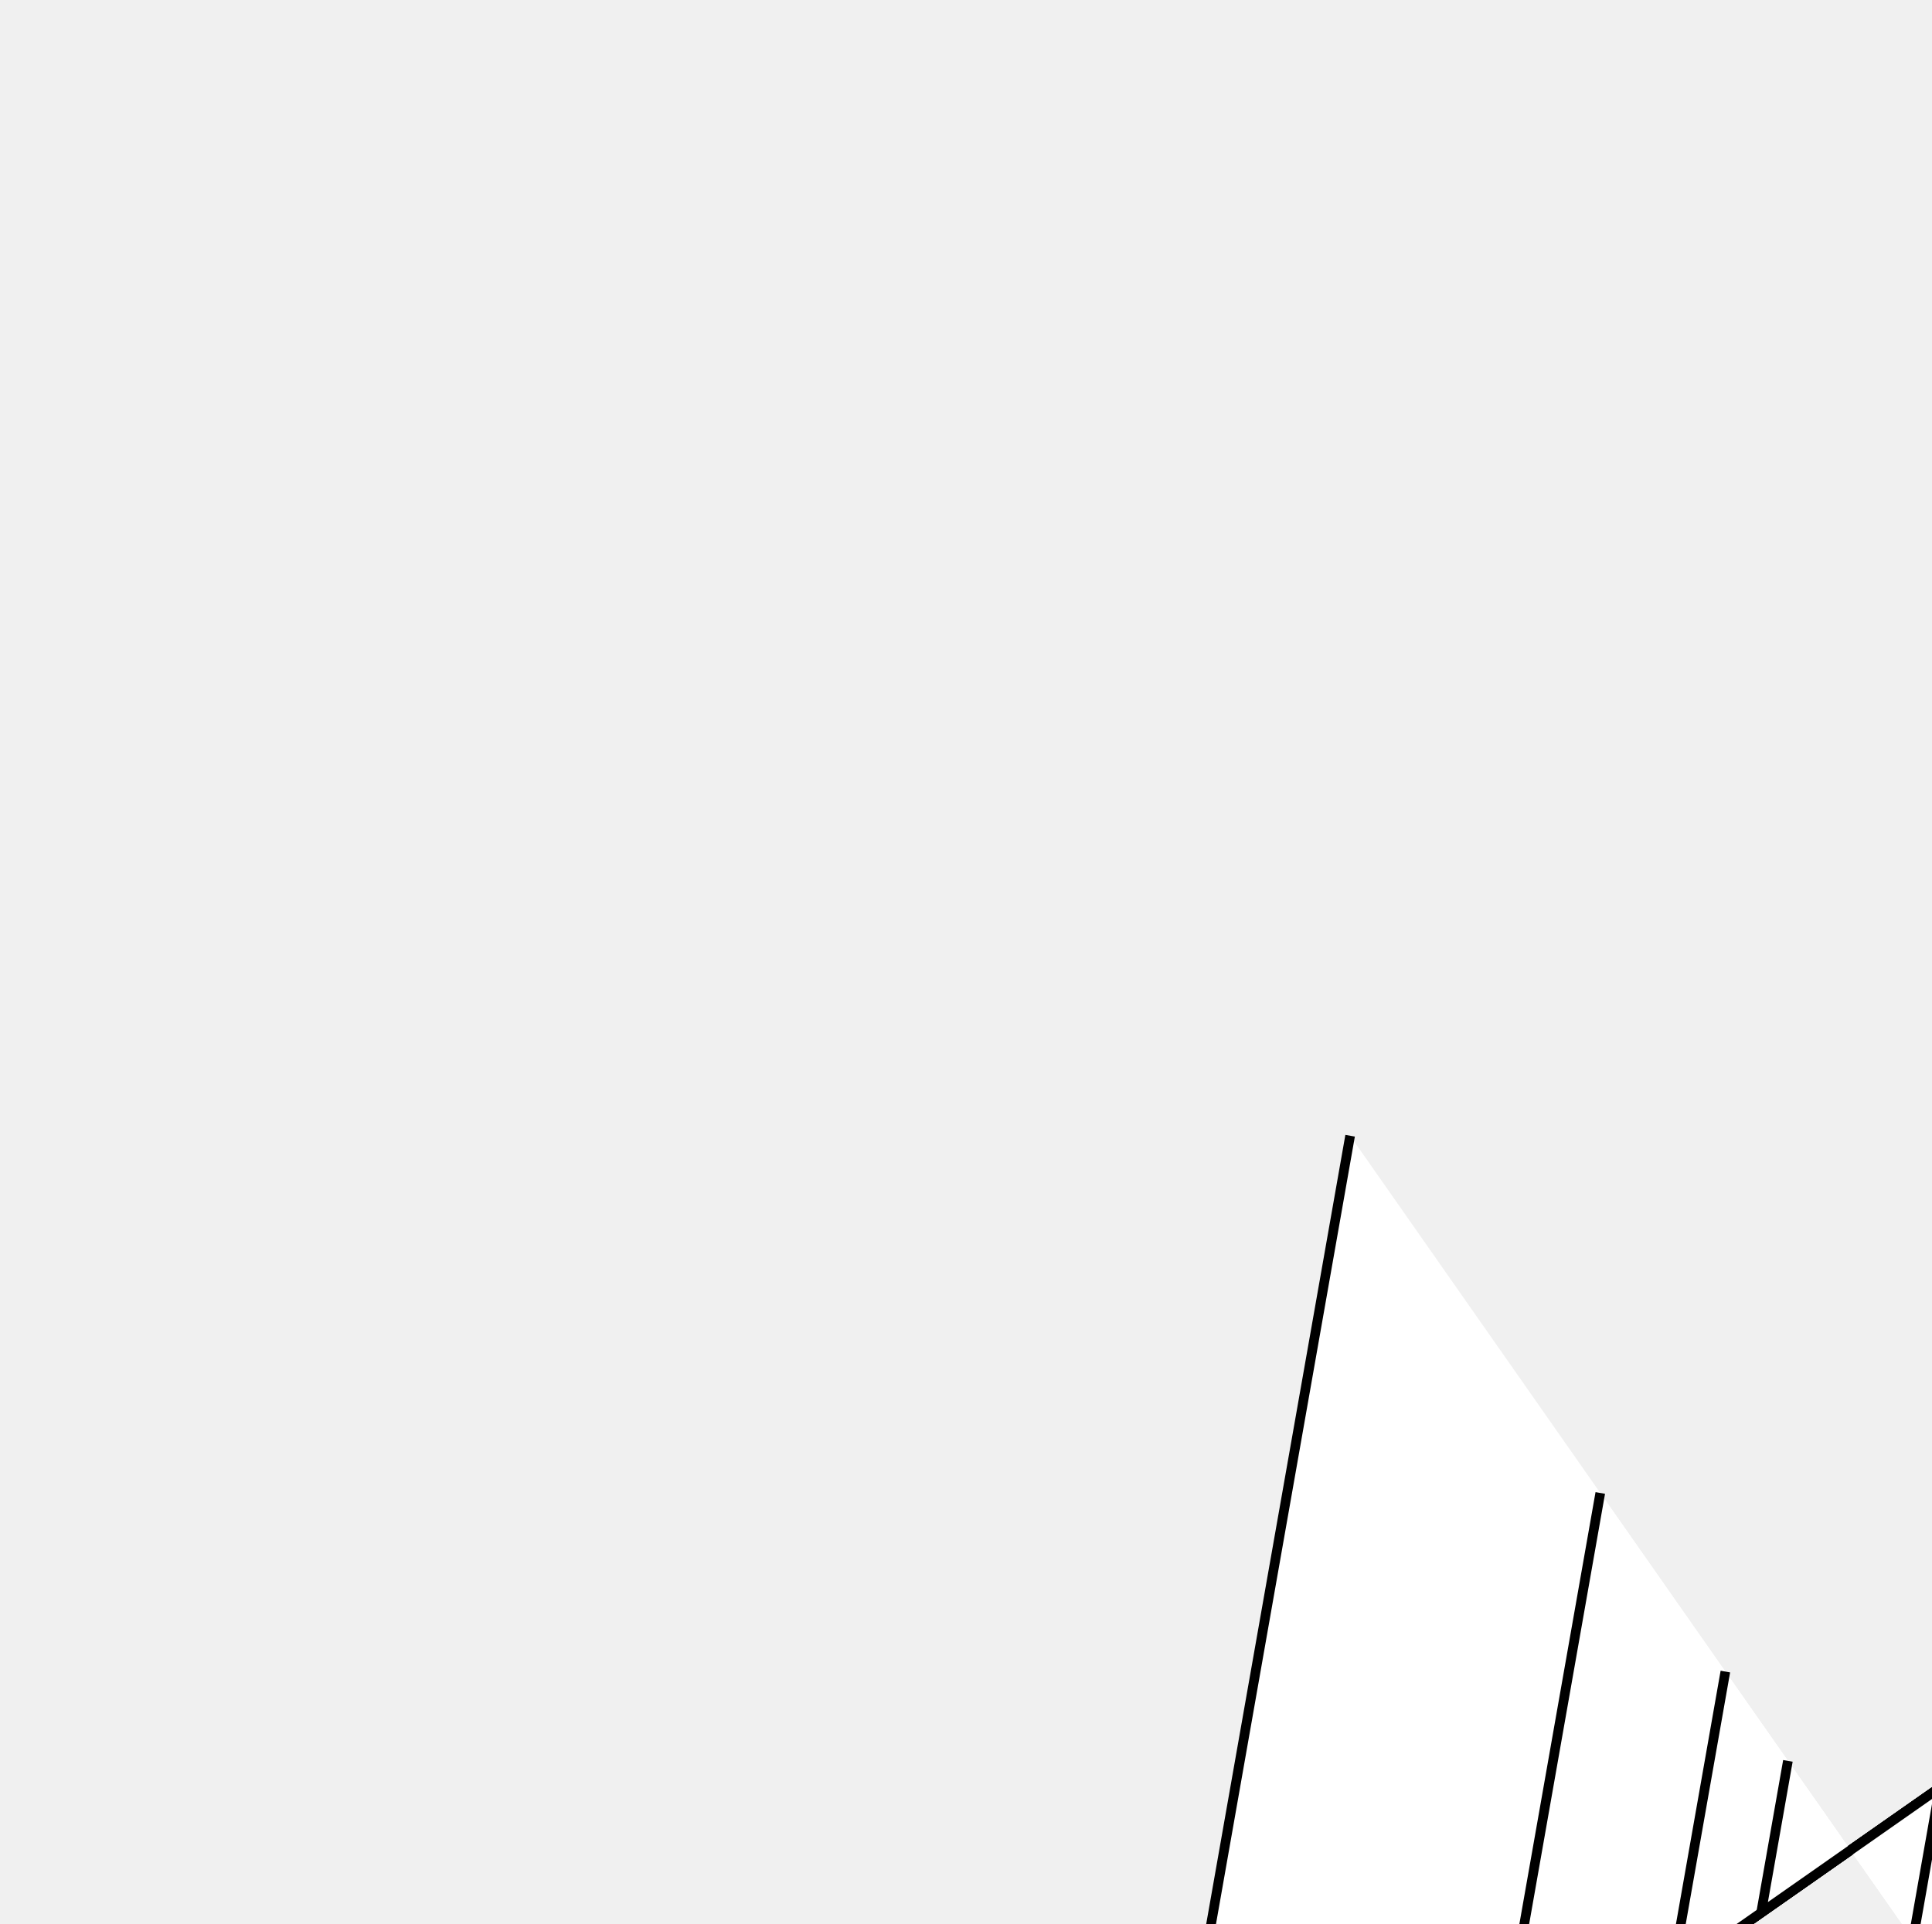
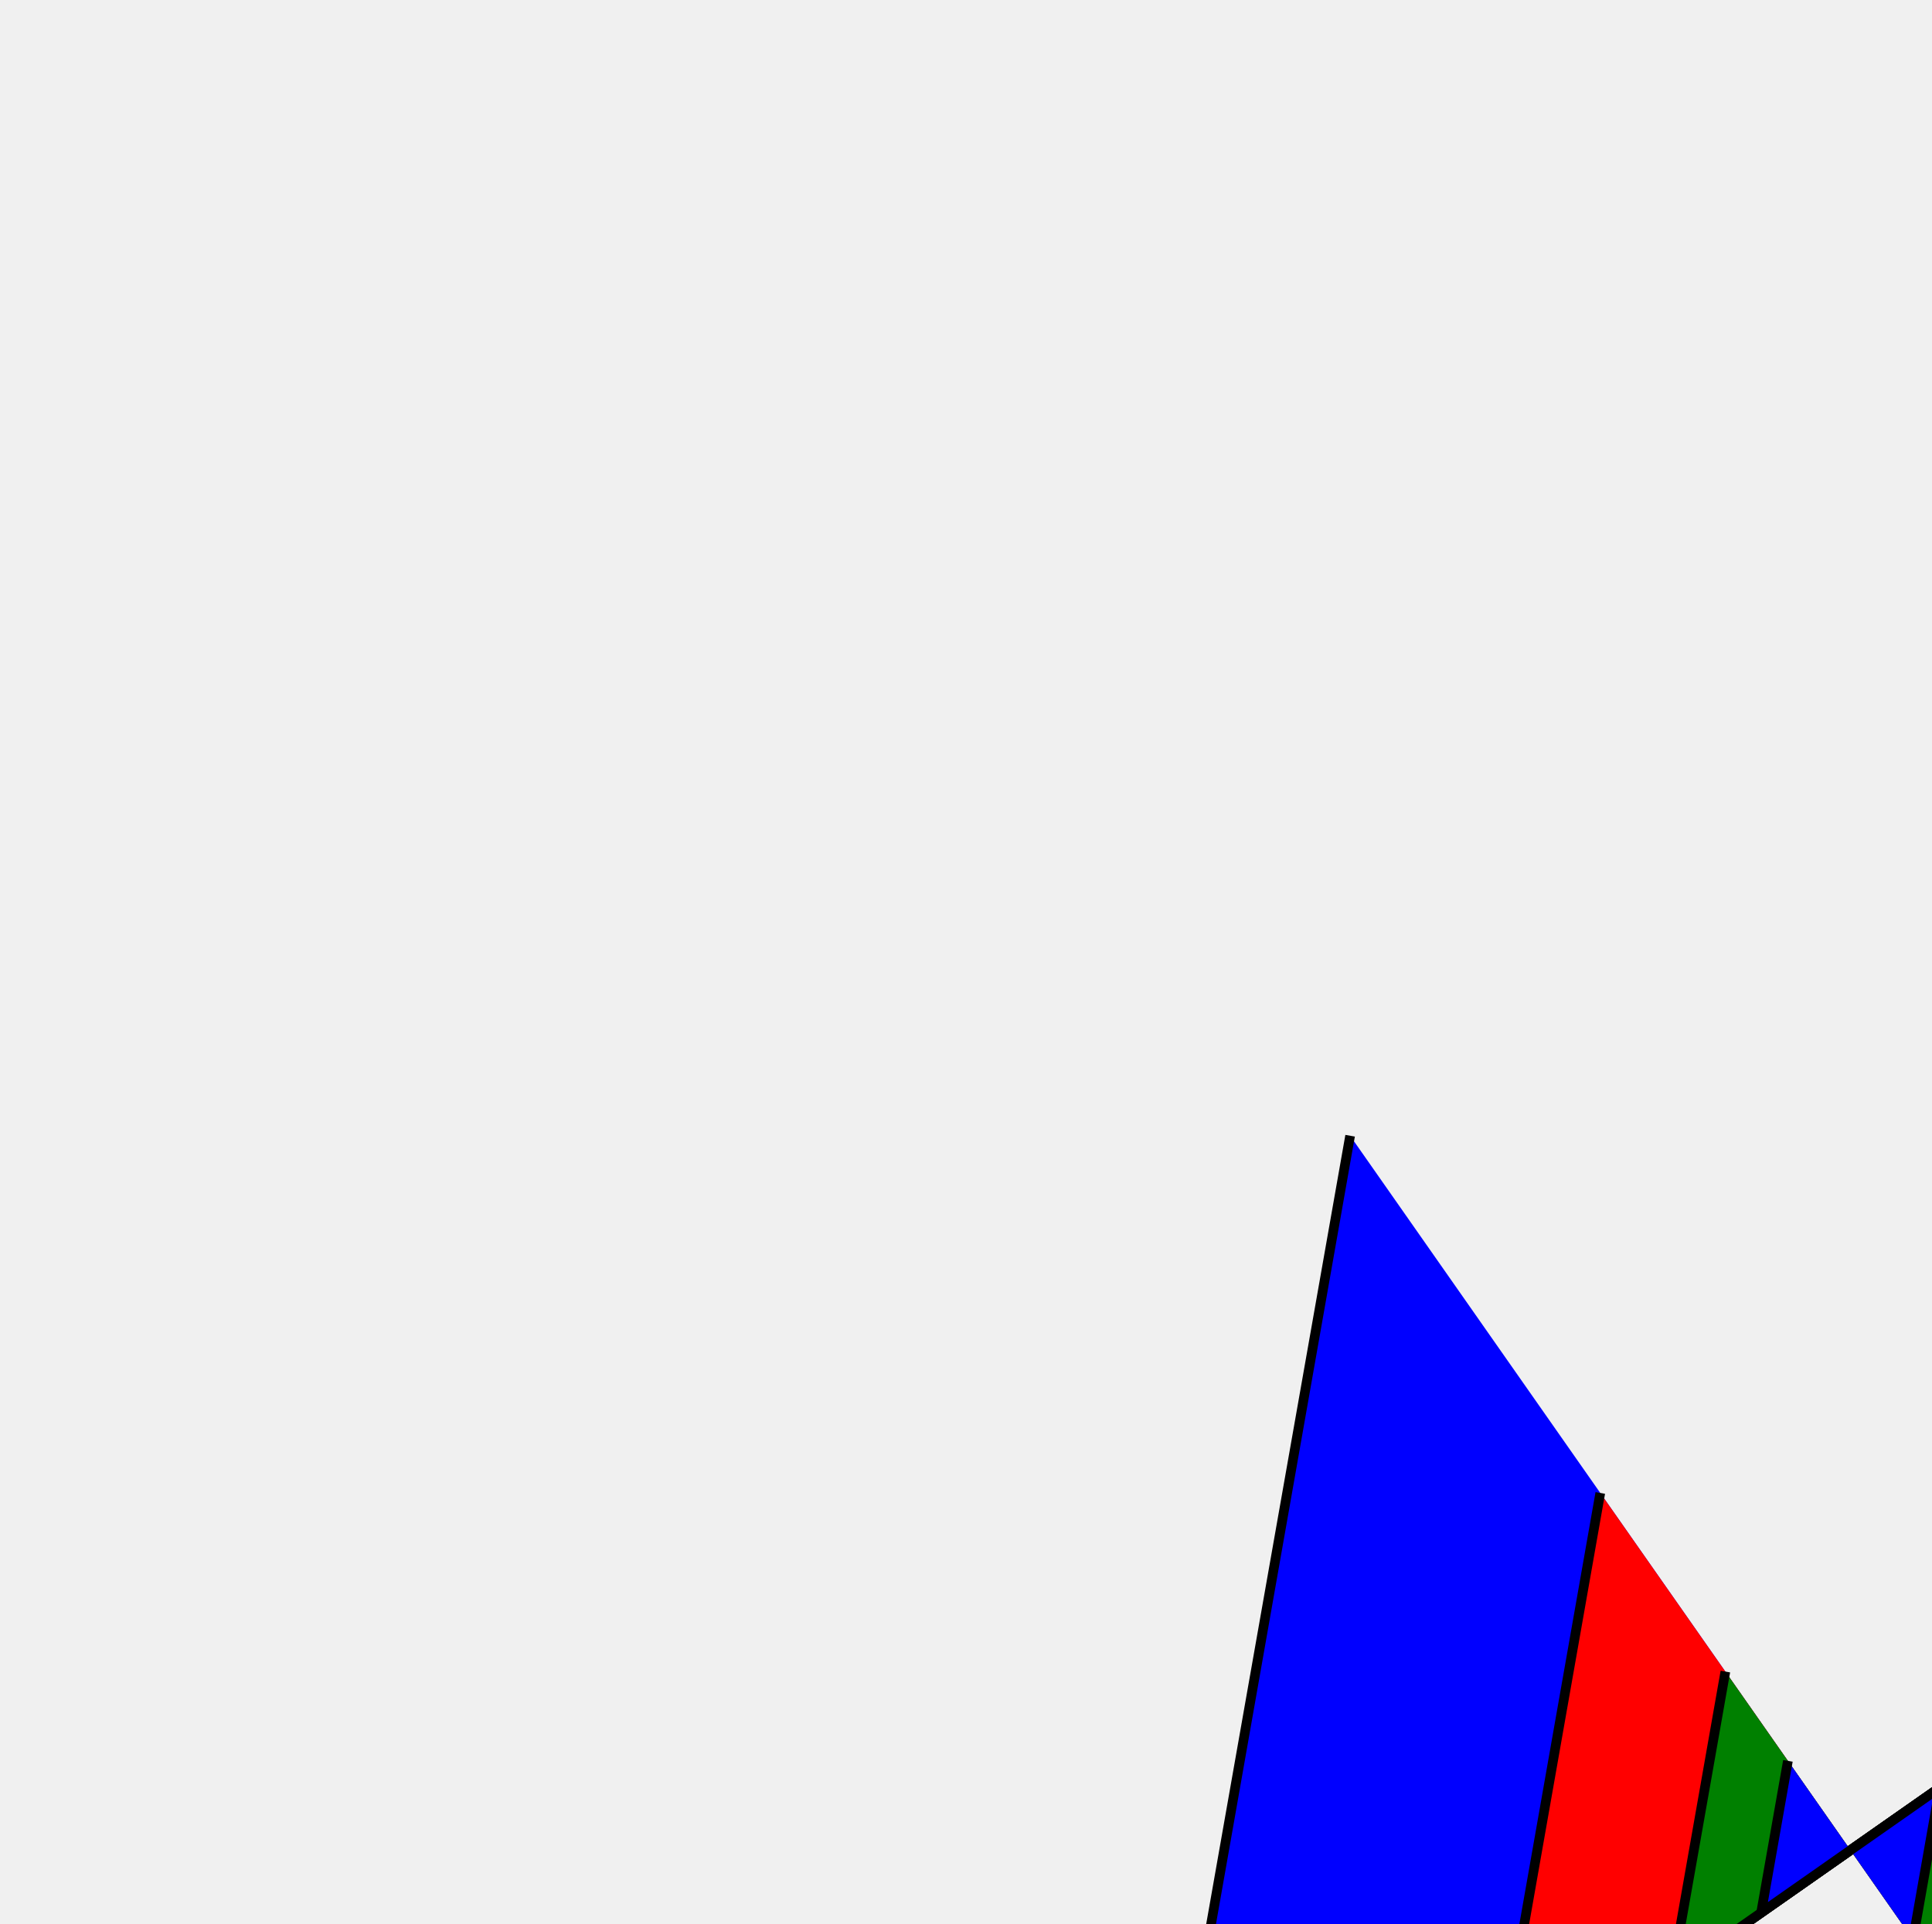
<svg xmlns="http://www.w3.org/2000/svg">
  <g>
-     <polyline points="128.0 128.0 128.0 256.0 256.0 128.0 256.0 256.0 " fill="White" stroke="black" transform="rotate(10 192.0 192.0)" />
-     <polyline points="160.0 160.0 160.0 224.0 224.0 160.0 224.0 224.0 " fill="White" stroke="black" transform="rotate(10 192.0 192.0)" />
+     <polyline points="128.0 128.0 128.0 256.0 256.0 128.0 256.0 256.0 " fill="Blue" stroke="black" transform="rotate(10 192.0 192.0)" />
+     <polyline points="160.0 160.0 160.0 224.0 224.0 160.0 224.0 224.0 " fill="Red" stroke="black" transform="rotate(10 192.0 192.0)" />
    <g>
-       <polyline points="176.0 176.0 176.0 208.0 208.0 176.0 208.0 208.0 " fill="White" stroke="black" transform="rotate(10 192.0 192.0)" />
-       <polyline points="184.0 184.0 184.0 200.0 200.0 184.0 200.0 200.0 " fill="White" stroke="black" transform="rotate(10 192.0 192.0)" />
+       <polyline points="176.0 176.0 176.0 208.0 208.0 176.0 208.0 208.0 " fill="Green" stroke="black" transform="rotate(10 192.0 192.0)" />
+       <polyline points="184.0 184.0 184.0 200.0 200.0 184.0 200.0 200.0 " fill="Blue" stroke="black" transform="rotate(10 192.0 192.0)" />
    </g>
  </g>
</svg>
